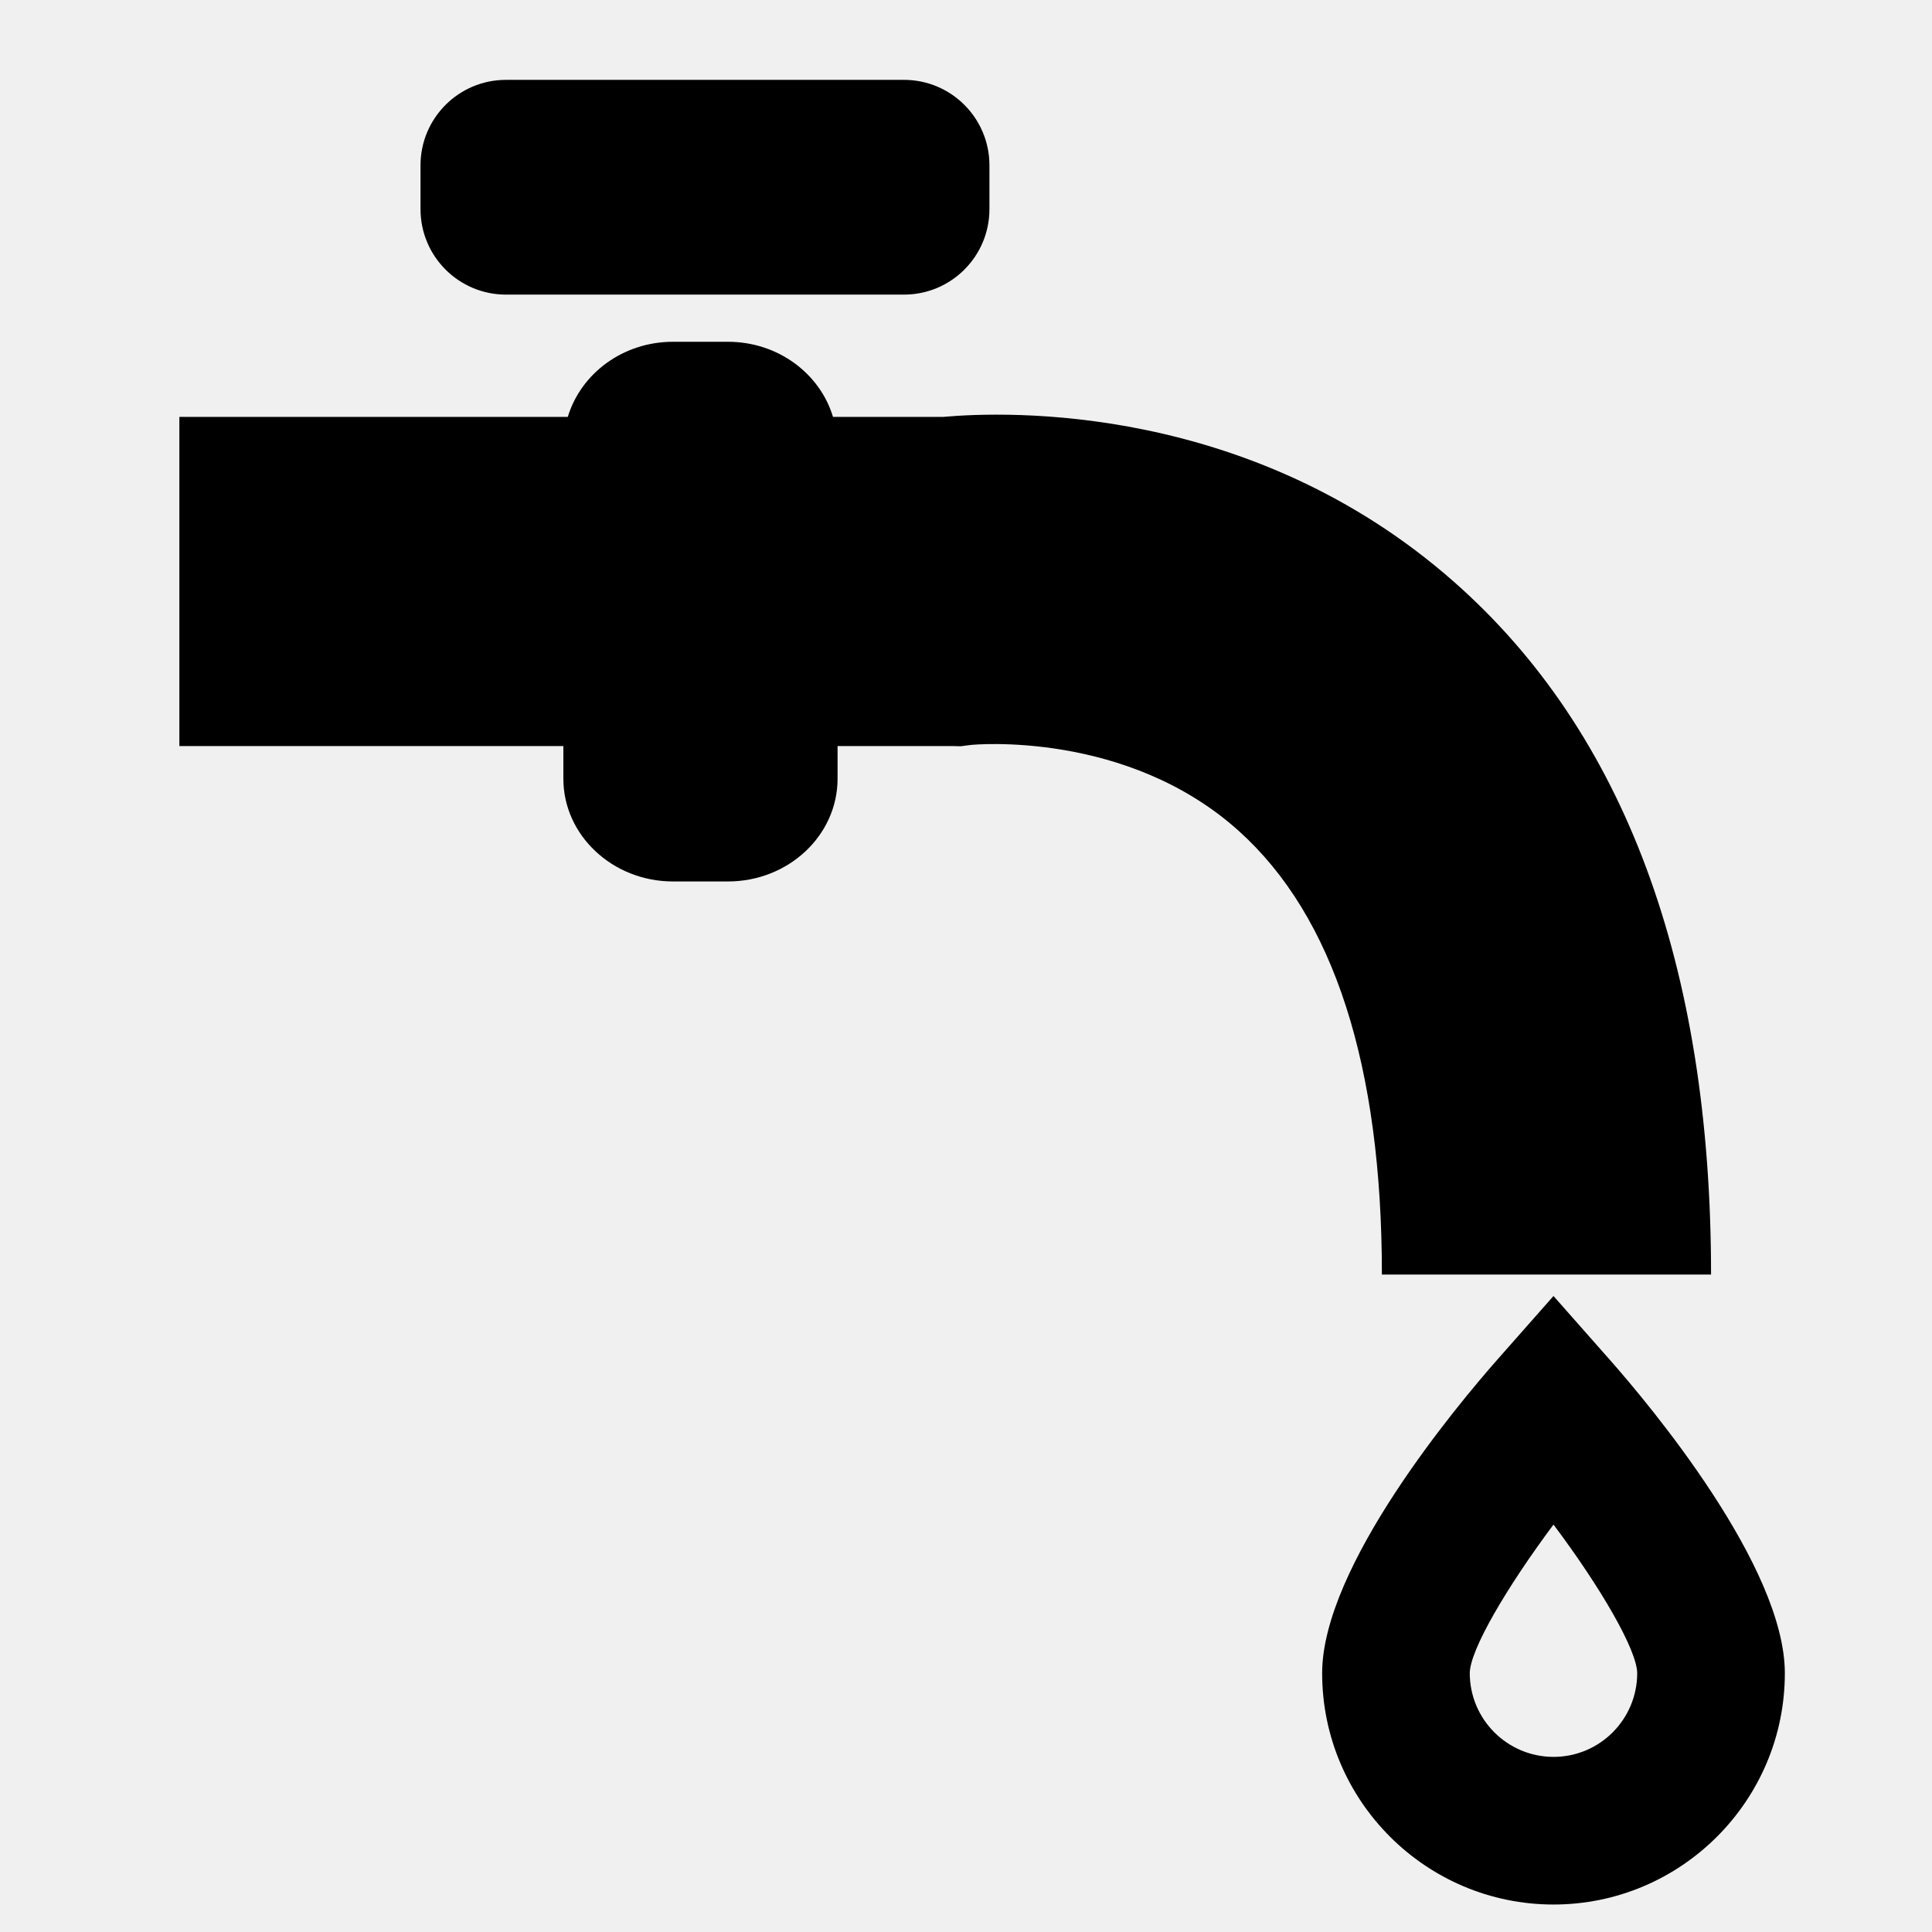
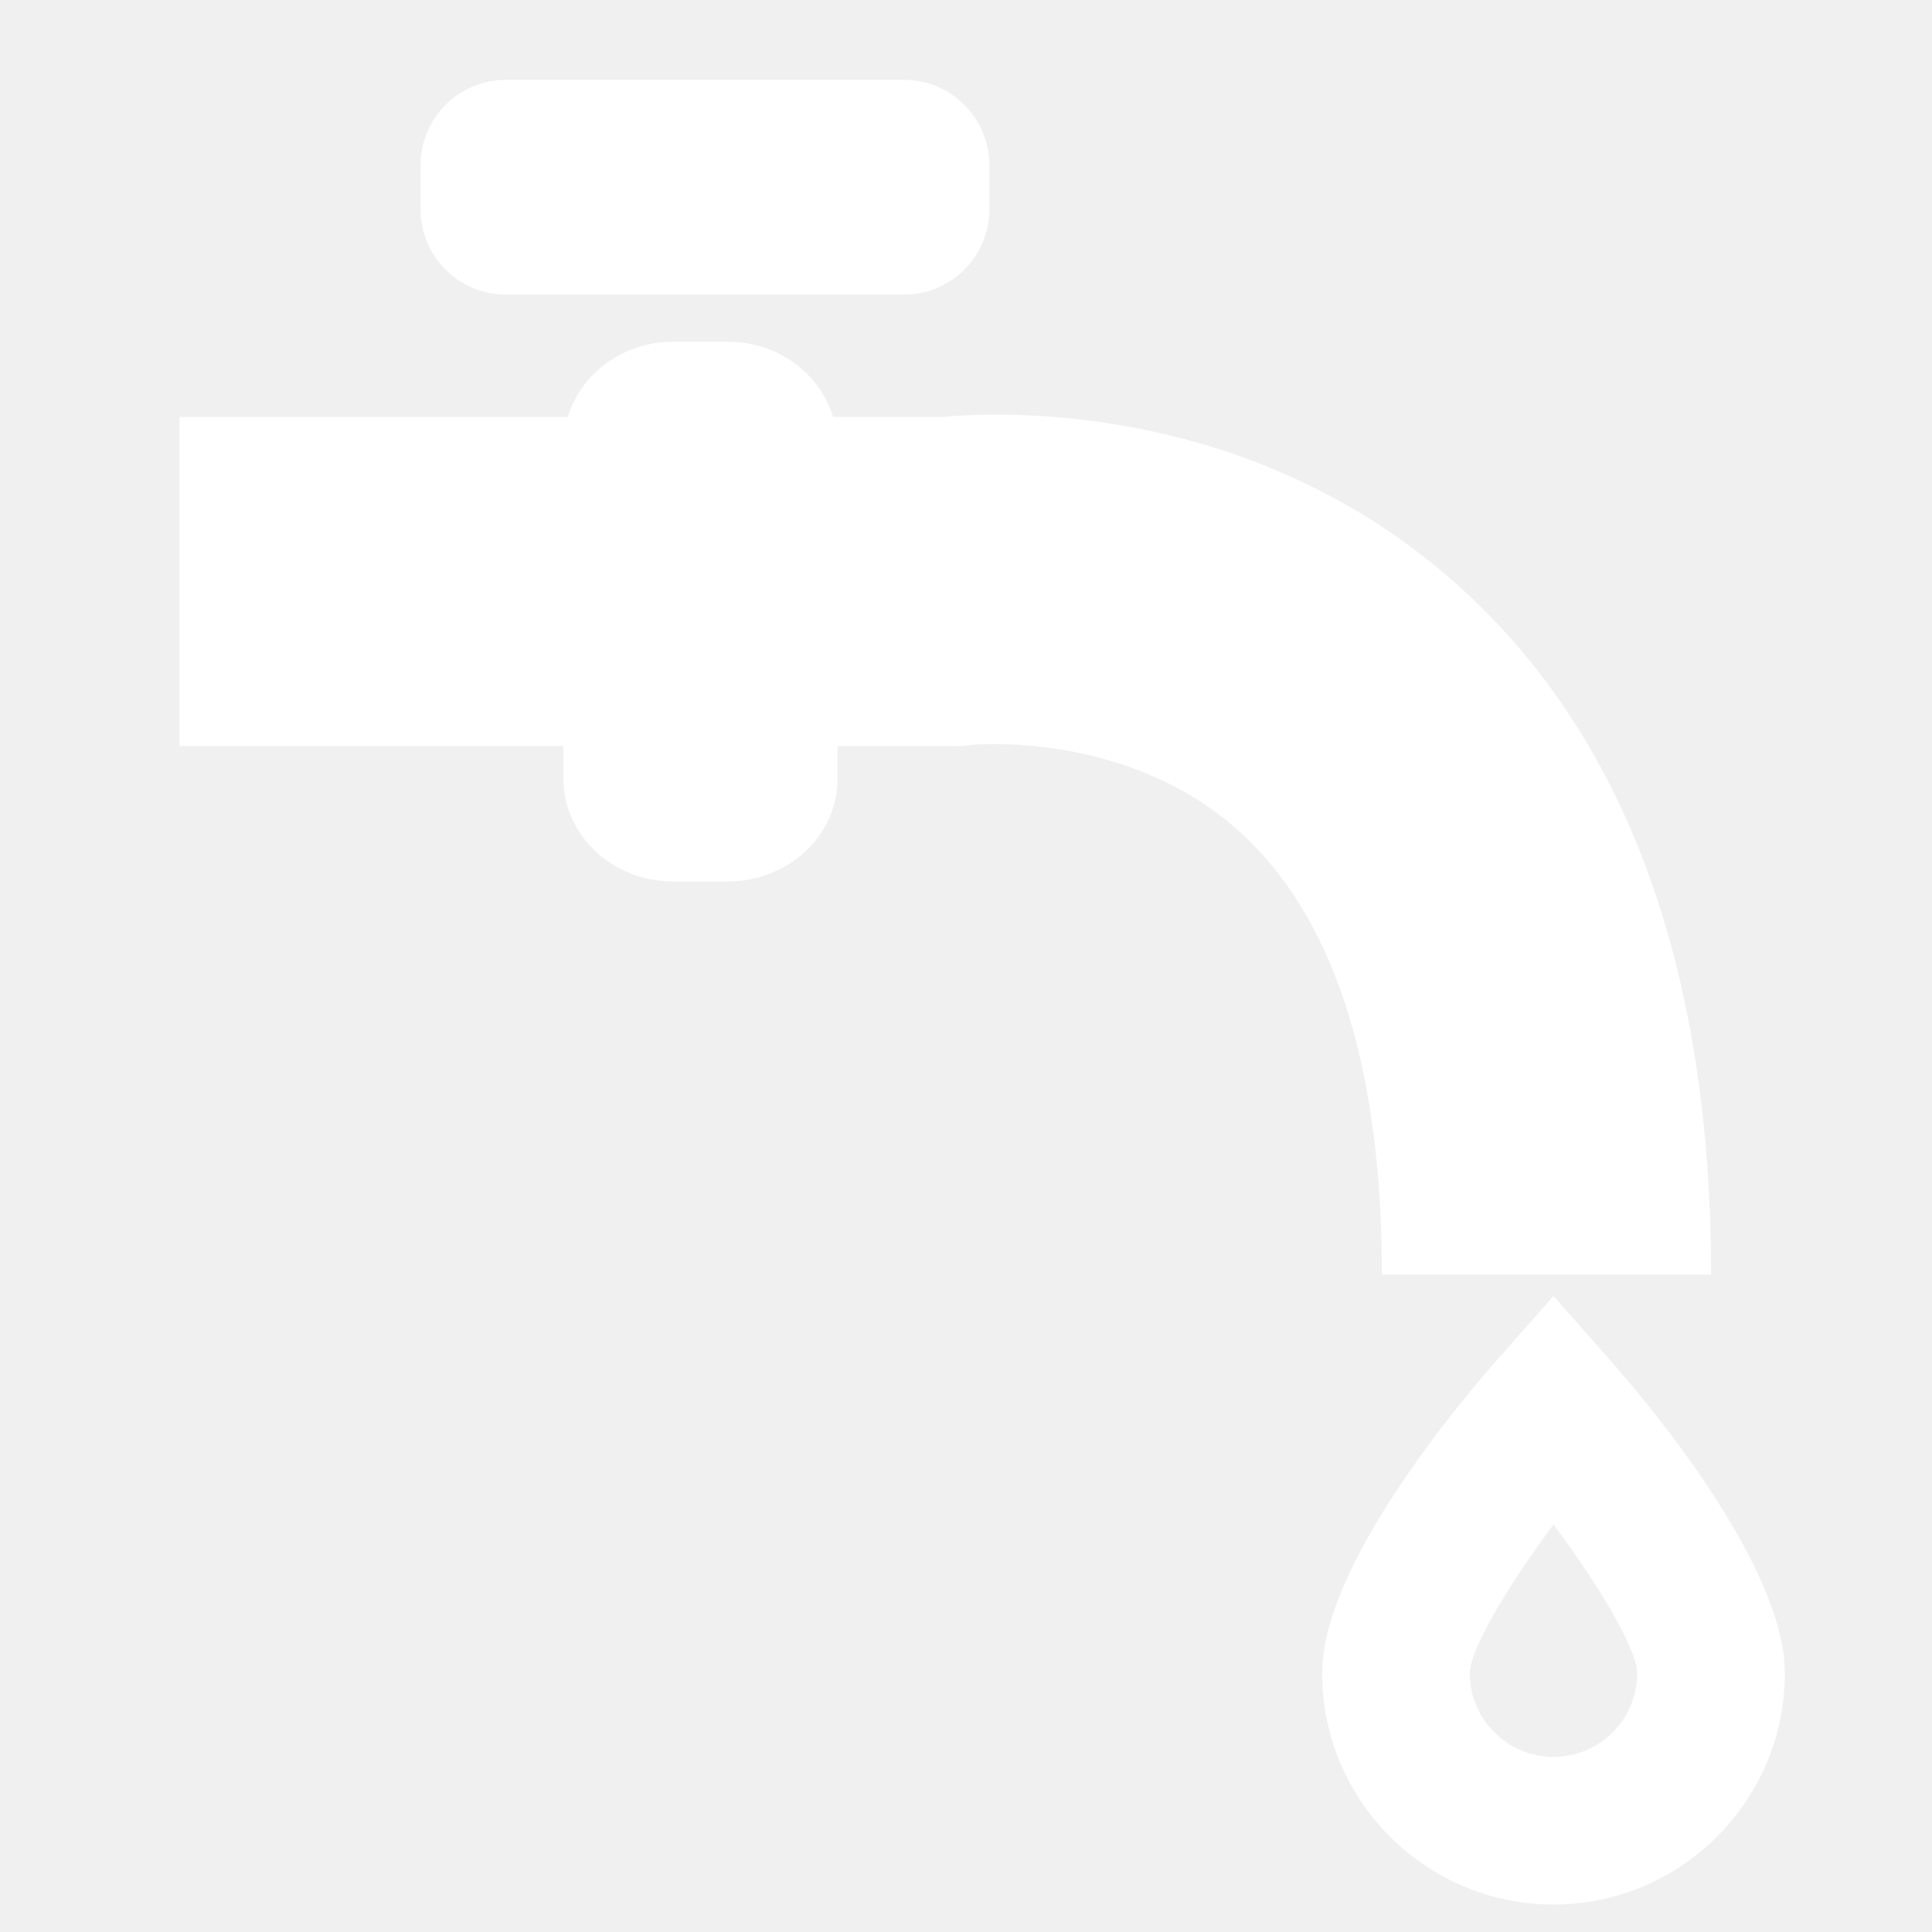
- <svg xmlns="http://www.w3.org/2000/svg" width="800px" height="800px" viewBox="0 0 1024 1024" fill="#000000" class="icon" version="1.1">
+ <svg xmlns="http://www.w3.org/2000/svg" width="800px" height="800px" viewBox="0 0 1024 1024" fill="#ffffff" class="icon" version="1.1">
  <g id="SVGRepo_bgCarrier" stroke-width="0" />
  <g id="SVGRepo_tracerCarrier" stroke-linecap="round" stroke-linejoin="round" />
  <g id="SVGRepo_iconCarrier">
    <path d="M906.895 675.529c0-164.007-45.881-287.583-136.353-367.23-107.742-94.929-237.319-90.326-270.497-87.343h-58.548c-6.849-22.867-29.053-39.805-55.675-39.805h-29.127c-26.622 0-48.826 16.9-55.749 39.805h-205.874v174.466h203.518v17.307c0 30.009 26.107 54.461 58.106 54.461h29.127c32.073 0 58.106-24.413 58.106-54.461v-17.307h60.572l4.676 0.11 5.45-0.699c0.848-0.11 82.335-8.027 141.914 45.55 50.41 45.292 75.891 124.386 75.891 235.148h174.466zM268.173 156.147h210.993c24.985-0.020 45.233-20.27 45.255-45.253v-23.31c-0.020-24.985-20.27-45.233-45.253-45.255h-210.994c0 0 0 0 0 0-25.002 0-45.27 20.257-45.292 45.253v23.346c0.041 24.982 20.304 45.219 45.292 45.219 0 0 0 0 0 0zM852.73 720.157l-29.347-33.249-29.347 33.249c-21.872 24.781-93.271 110.135-93.271 166.659 0 67.606 55.012 122.62 122.62 122.62s122.62-55.012 122.62-122.62c0-56.523-71.325-141.875-93.271-166.659zM823.381 931.187c-24.502-0.041-44.35-19.903-44.371-44.405 0.074-12.117 19.148-44.889 44.371-78.729 25.334 33.767 44.223 66.539 44.371 78.726 0 24.524-19.847 44.407-44.371 44.407z" />
  </g>
</svg>
